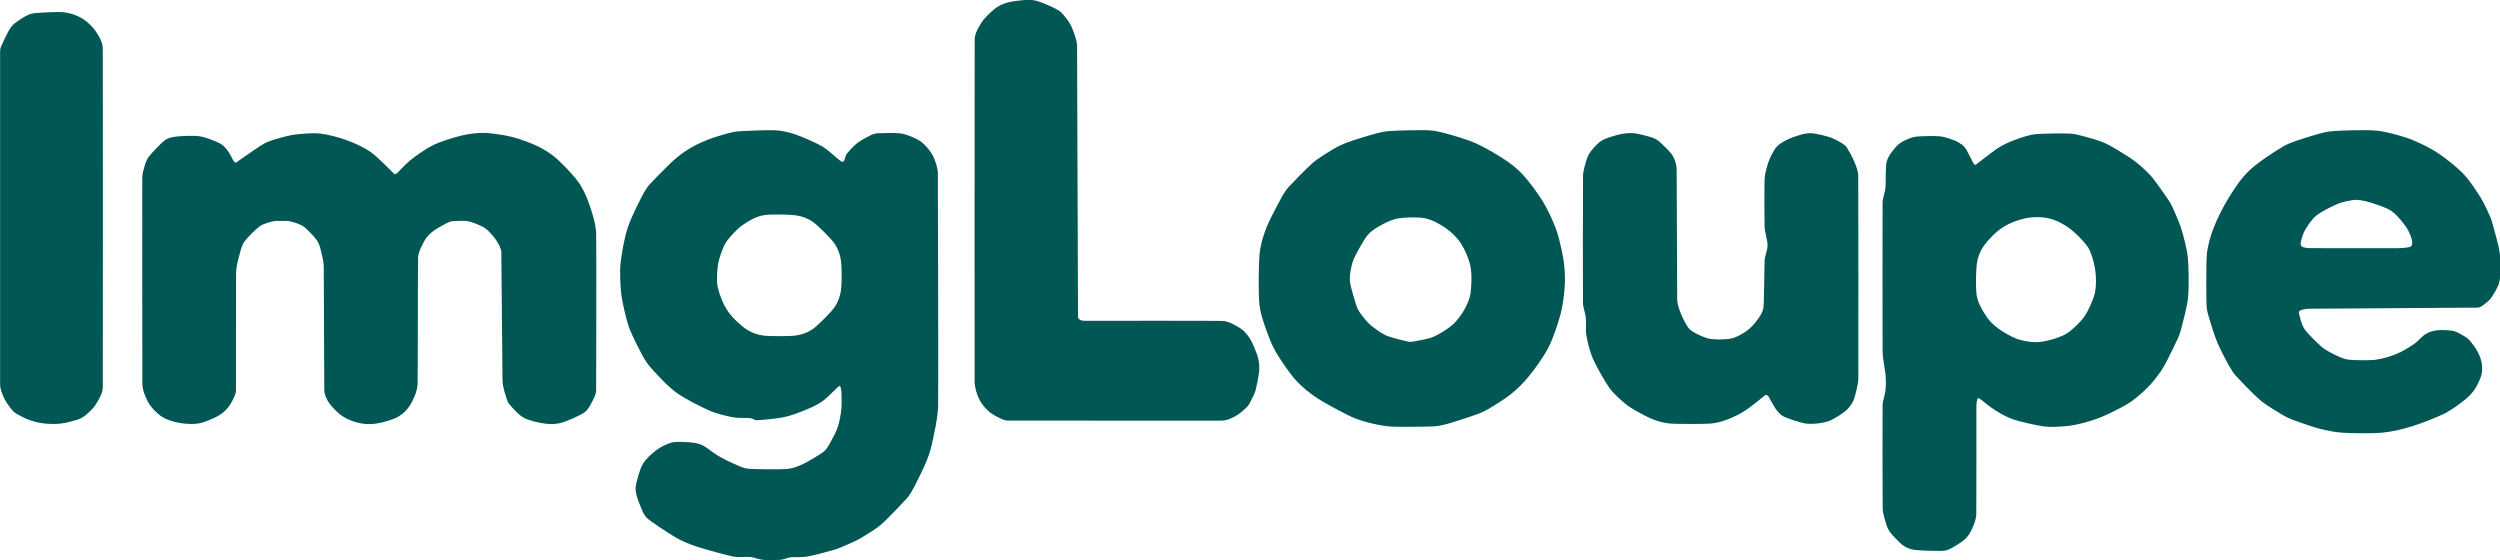
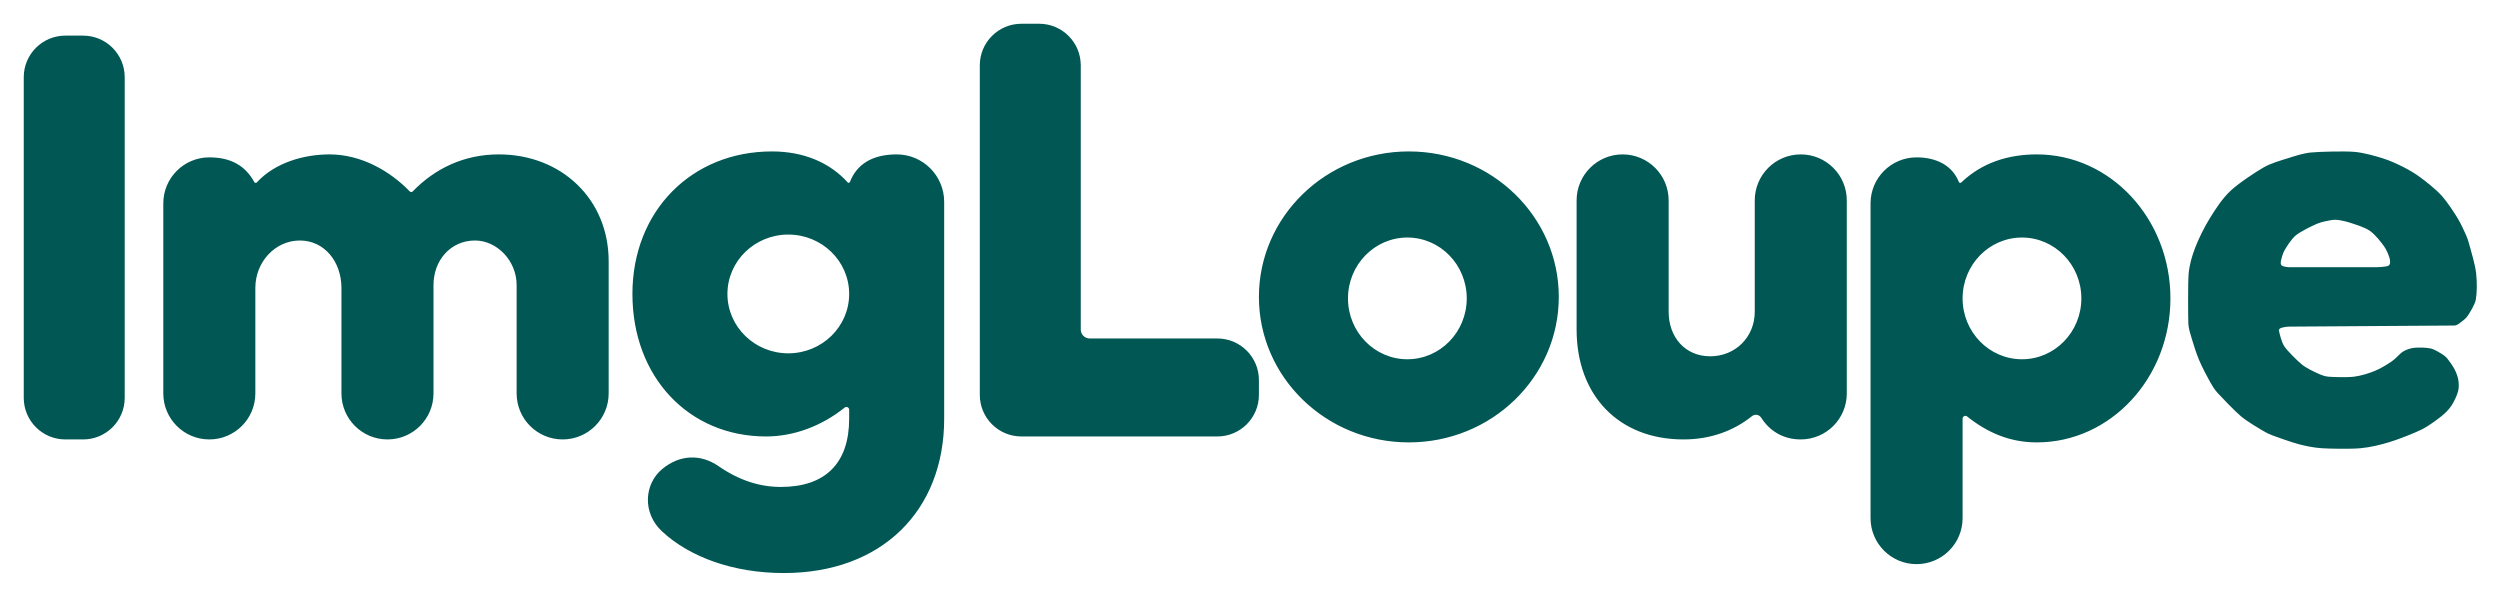
- <svg xmlns="http://www.w3.org/2000/svg" viewBox="220 685 826 185">
-   <path fill="#005753" fill-rule="evenodd" d="M555.358 685.358C556.721 685.198 559.74 684.691 561.863 685.137C563.987 685.583 568.237 687.491 569.642 688.358C571.047 689.225 572.272 690.99 572.995 692.005C573.719 693.019 574.223 694.187 574.638 695.362C575.052 696.537 575.837 698.494 575.863 700.137C575.89 701.78 576.17 789.352 576.176 789.824C576.183 790.295 576.741 790.643 577.176 790.824C577.612 791.004 578.393 790.991 579.006 790.994C579.618 790.997 621.924 790.939 623.966 791.034C626.008 791.129 628.437 792.618 629.642 793.358C630.847 794.098 631.82 795.207 632.642 796.358C633.464 797.509 634.136 799.134 634.642 800.358C635.149 801.581 635.639 802.87 635.863 804.137C636.088 805.404 636.126 806.715 635.995 807.995C635.864 809.275 635.131 812.887 634.868 813.868C634.605 814.85 634.105 815.795 633.671 816.671C633.238 817.548 632.866 818.486 632.221 819.221C631.576 819.955 630.03 821.301 628.995 821.995C627.96 822.689 626.48 823.356 625.637 823.637C624.794 823.918 623.884 823.991 622.995 823.995C622.106 823.999 554.094 823.981 553.034 823.966C551.974 823.951 550.954 823.468 550.005 822.995C549.057 822.521 547.404 821.641 546.362 820.638C545.321 819.634 544.073 818.134 543.386 816.614C542.699 815.093 542.027 812.923 542.005 810.995C541.983 809.066 541.993 700.078 542.034 698.034C542.075 695.99 543.346 693.95 544.358 692.358C545.37 690.766 547.333 689.043 548.255 688.255C549.176 687.466 550.239 686.82 551.362 686.362C552.485 685.904 553.994 685.517 555.358 685.358ZM231.358 689.358C232.4 689.246 238.863 688.812 240.966 689.034C243.069 689.255 245.176 689.928 246.995 691.005C248.814 692.083 250.475 693.679 251.642 695.358C252.809 697.037 253.926 698.99 253.966 701.034C254.006 703.078 254.006 810.922 253.966 812.966C253.926 815.01 252.512 817.24 251.642 818.642C250.772 820.044 248.976 821.593 248.221 822.221C247.466 822.849 246.57 823.328 245.638 823.638C244.706 823.948 241.897 824.76 239.966 824.966C238.035 825.172 235.767 825.068 234.137 824.863C232.506 824.659 230.762 824.151 229.362 823.638C227.962 823.124 225.962 822.012 225.358 821.642C224.754 821.272 224.219 820.776 223.78 820.22C223.341 819.665 221.982 817.928 221.386 816.614C220.79 815.3 220.053 813.579 220.034 811.966C220.015 810.353 220.032 702.602 220.034 702.034C220.036 701.466 220.128 700.88 220.363 700.363C220.597 699.846 222.584 695.266 223.78 693.78C224.975 692.293 227.481 690.914 228.386 690.386C229.292 689.858 230.316 689.47 231.358 689.358ZM464.358 728.358C465.785 728.258 473.701 727.91 475.966 728.034C478.231 728.158 480.494 728.628 482.642 729.358C484.79 730.088 489.25 731.964 491.642 733.358C494.034 734.752 497.233 738.139 498.216 738.432C499.199 738.725 499.136 736.579 499.784 735.784C500.432 734.989 501.95 733.265 503.255 732.255C504.56 731.245 506.941 730.026 507.676 729.676C508.412 729.327 509.221 729.077 510.034 729.034C510.847 728.991 515.829 728.789 517.863 729.137C519.897 729.484 522.416 730.651 523.642 731.358C524.868 732.064 525.97 733.322 526.745 734.255C527.521 735.187 528.192 736.235 528.638 737.362C529.084 738.49 529.837 740.494 529.863 742.137C529.89 743.78 530.063 814.611 529.966 818.966C529.869 823.321 528.308 829.796 527.864 831.864C527.419 833.932 526.708 835.943 525.897 837.897C525.086 839.85 522.675 844.718 521.995 845.995C521.315 847.272 520.599 848.557 519.642 849.642C518.686 850.728 513.217 856.49 511.221 858.221C509.224 859.951 505.917 861.869 504.642 862.642C503.368 863.416 502.005 864.038 500.642 864.642C499.28 865.247 497.355 866.112 495.638 866.638C493.92 867.164 488.747 868.539 486.863 868.863C484.98 869.188 482.221 869.002 481.137 869.137C480.053 869.271 479.054 869.867 477.966 869.966C476.878 870.065 473.419 870.095 472.034 869.966C470.649 869.837 469.349 869.188 467.966 869.034C466.583 868.88 464.046 869.231 462.137 868.863C460.228 868.496 452.767 866.441 450.358 865.642C447.948 864.844 445.562 863.901 443.358 862.642C441.153 861.384 435.078 857.356 433.808 856.192C432.539 855.028 431.891 852.854 431.358 851.642C430.824 850.431 430.305 848.757 430.137 847.864C429.97 846.97 429.93 846.022 430.137 845.136C430.344 844.251 431.287 840.189 432.358 838.358C433.429 836.527 435.415 834.839 436.779 833.779C438.143 832.72 440.208 831.753 441.363 831.363C442.517 830.973 443.782 831.001 445 831C446.219 831 448.611 831.17 449.642 831.358C450.673 831.546 451.697 831.877 452.614 832.386C453.53 832.895 455.868 834.752 457.358 835.642C458.847 836.533 460.407 837.312 462 838C463.594 838.687 465.326 839.665 467.137 839.863C468.947 840.061 478.105 840.124 479.966 839.966C481.827 839.808 483.635 839.122 485.324 838.324C487.013 837.526 491.082 835.106 492.192 834.192C493.301 833.277 493.938 831.896 494.642 830.642C495.347 829.389 496.341 827.543 496.868 825.868C497.395 824.193 497.811 821.969 497.995 819.995C498.178 818.02 498.023 814.594 497.966 814.045C497.908 813.496 497.695 812.295 497.216 812.568C496.736 812.841 493.476 816.363 491.642 817.642C489.808 818.921 487.712 819.797 485.642 820.642C483.573 821.488 481.192 822.381 478.863 822.863C476.535 823.346 470.925 823.838 470.131 823.858C469.338 823.878 468.651 823.235 467.863 823.137C467.076 823.039 464.016 823.21 462.137 822.863C460.257 822.516 456.828 821.724 454.358 820.642C451.887 819.561 446.407 816.861 443.358 814.642C440.308 812.424 436.386 807.979 435.255 806.745C434.123 805.511 433.172 804.105 432.358 802.642C431.543 801.18 428.996 796.162 428.103 793.897C427.21 791.632 426.587 788.84 426.137 786.863C425.687 784.886 425.287 782.885 425.137 780.863C424.986 778.841 424.717 774.96 425.034 772.034C425.351 769.108 426.138 764.134 427.358 760.358C428.577 756.581 431.704 750.641 432.358 749.358C433.011 748.074 433.821 746.855 434.779 745.779C435.737 744.704 440.665 739.689 442.25 738.25C443.835 736.811 445.539 735.486 447.358 734.358C449.176 733.229 451.288 732.203 453.358 731.358C455.427 730.512 458.756 729.513 460.136 729.136C461.517 728.76 462.93 728.457 464.358 728.358ZM678.358 728.358C681.092 728.064 689.968 727.954 691.966 728.034C693.964 728.114 695.936 728.604 697.864 729.136C699.792 729.668 704.509 730.958 707.642 732.358C710.776 733.757 715.057 736.332 717.221 737.779C719.385 739.227 721.463 740.859 723.22 742.78C724.978 744.701 727.942 748.598 729.642 751.358C731.343 754.117 733.004 757.838 733.897 760.103C734.79 762.368 735.413 765.16 735.863 767.137C736.313 769.114 736.69 771.117 736.863 773.137C737.037 775.157 737.145 777.696 736.966 779.966C736.787 782.236 736.401 785.817 735.642 788.642C734.883 791.467 733.407 796.244 731.671 799.671C729.936 803.098 726.989 807.013 725.221 809.221C723.453 811.429 721.414 813.434 719.221 815.221C717.028 817.007 713.06 819.349 711.995 819.995C710.931 820.641 709.808 821.204 708.642 821.642C707.477 822.081 701.535 824.101 699.642 824.642C697.749 825.183 695.828 825.731 693.863 825.863C691.899 825.996 682.36 826.078 680.034 825.966C677.708 825.854 675.399 825.413 673.137 824.863C670.874 824.313 668.516 823.64 666.358 822.642C664.199 821.645 657.929 818.333 655.358 816.642C652.786 814.952 650.349 813 648.255 810.745C646.161 808.49 643.551 804.534 642.358 802.642C641.164 800.751 640.135 798.739 639.358 796.642C638.58 794.546 636.573 789.588 636.137 785.863C635.701 782.139 635.874 772.143 636.137 769.137C636.399 766.131 637.279 763.179 638.362 760.362C639.445 757.546 642.667 751.622 643.358 750.358C644.048 749.093 644.816 747.85 645.779 746.779C646.743 745.709 651.768 740.493 653.779 738.779C655.79 737.066 659.083 735.131 660.358 734.358C661.632 733.584 662.974 732.912 664.358 732.358C665.741 731.803 668.327 730.932 670.353 730.353C672.379 729.774 675.623 728.651 678.358 728.358ZM990.358 728.358C993.093 728.088 1001.533 727.862 1004.863 728.137C1008.193 728.412 1012.213 729.608 1014.638 730.362C1017.062 731.117 1019.699 732.367 1021.642 733.358C1023.586 734.349 1025.475 735.471 1027.221 736.779C1028.967 738.087 1032.146 740.512 1034.221 742.779C1036.295 745.047 1038.464 748.457 1039.642 750.358C1040.821 752.258 1042.118 755.143 1042.642 756.358C1043.167 757.572 1043.533 758.852 1043.869 760.131C1044.204 761.411 1045.637 766.109 1045.966 769.034C1046.295 771.959 1046.241 775.908 1045.863 777.863C1045.485 779.818 1043.724 782.423 1043.221 783.221C1042.718 784.018 1041.977 784.657 1041.221 785.221C1040.465 785.784 1039.619 786.607 1038.637 786.637C1037.656 786.667 983.882 786.994 983.005 787.005C982.128 787.017 980.788 787.253 980.403 787.392C980.018 787.531 979.472 787.856 979.534 788.261C979.596 788.665 980.301 792.07 981.358 793.642C982.415 795.214 985.741 798.507 987.255 799.745C988.769 800.984 991.156 802.086 992.358 802.642C993.559 803.199 994.819 803.735 996.137 803.863C997.454 803.992 1002.448 804.165 1004.863 803.863C1007.279 803.562 1009.859 802.729 1011.897 801.897C1013.934 801.064 1016.279 799.578 1017.642 798.642C1019.006 797.707 1020.257 796.066 1021.387 795.387C1022.516 794.708 1023.827 794.282 1025.137 794.137C1026.446 793.992 1029.185 794.023 1030.637 794.363C1032.089 794.702 1034.035 795.992 1034.642 796.358C1035.249 796.724 1035.803 797.2 1036.249 797.751C1036.695 798.302 1038.076 800.164 1038.671 801.329C1039.266 802.494 1039.767 803.773 1039.966 805.034C1040.165 806.295 1040.196 807.63 1039.863 808.863C1039.53 810.095 1038.565 812.274 1037.642 813.642C1036.719 815.01 1035.509 816.19 1034.221 817.221C1032.932 818.252 1030.007 820.464 1027.642 821.642C1025.278 822.821 1020.095 824.882 1016.869 825.869C1013.642 826.855 1010.326 827.657 1006.966 827.966C1003.606 828.275 996.625 828.132 994.034 827.966C991.443 827.8 988.871 827.294 986.358 826.642C983.845 825.99 978.523 824.081 977.358 823.642C976.192 823.204 975.069 822.641 974.005 821.995C972.94 821.349 968.991 819.076 966.779 817.221C964.568 815.365 959.743 810.291 958.779 809.221C957.816 808.15 957.061 806.899 956.358 805.642C955.654 804.386 953.696 800.744 952.676 798.324C951.656 795.904 950.605 792.475 950.131 790.869C949.658 789.262 949.111 787.639 949.034 785.966C948.957 784.293 948.864 772.143 949.137 769.137C949.409 766.13 950.274 763.175 951.358 760.358C952.441 757.54 954.387 753.521 956.358 750.358C958.328 747.194 960.483 743.864 963.255 741.255C966.027 738.645 971.917 734.795 974.386 733.386C976.855 731.978 979.736 731.183 982.358 730.358C984.979 729.532 987.622 728.627 990.358 728.358ZM318.358 729.358C319.783 729.236 323.379 728.832 325.863 729.137C328.348 729.442 331.847 730.321 334.642 731.358C337.438 732.394 340.213 733.629 342.642 735.358C345.071 737.087 349.978 742.251 350.25 742.466C350.522 742.681 350.986 742.405 351.25 742.181C351.514 741.957 354.12 739.075 355.779 737.779C357.439 736.484 360.432 734.286 363.005 733.005C365.578 731.725 369.212 730.681 371.136 730.136C373.061 729.591 375.398 729.2 377.034 729.034C378.67 728.868 380.331 728.862 381.966 729.034C383.601 729.206 387.138 729.673 389.642 730.358C392.146 731.043 395.505 732.27 397.671 733.329C399.837 734.388 401.932 735.666 403.745 737.255C405.558 738.844 409.394 742.786 410.995 745.005C412.596 747.223 413.737 749.776 414.642 752.358C415.548 754.939 416.841 758.719 416.966 762.034C417.091 765.349 416.985 812.906 416.966 813.966C416.947 815.026 416.486 816.055 415.995 816.995C415.504 817.934 414.545 820.192 413.192 821.192C411.838 822.191 407.442 824.126 405.642 824.642C403.842 825.158 401.891 825.208 400.034 824.966C398.177 824.724 394.872 824.006 393.005 822.995C391.139 821.984 388.853 819.2 388.358 818.642C387.863 818.084 387.578 817.352 387.362 816.638C387.146 815.924 386.103 812.906 386.034 810.966C385.965 809.026 385.692 769.64 385.642 768.358C385.592 767.076 384.873 765.886 384.216 764.784C383.559 763.682 382.209 762.141 381.535 761.465C380.861 760.79 380.075 760.205 379.221 759.779C378.367 759.353 376.121 758.408 374.863 758.137C373.606 757.865 371.894 757.974 371.005 758.005C370.117 758.036 369.183 758.019 368.363 758.363C367.543 758.706 364.387 760.407 363.255 761.255C362.122 762.103 361.064 763.132 360.358 764.358C359.651 765.584 358.24 768.076 358.137 770.137C358.033 772.198 358.087 809.613 357.966 811.966C357.845 814.319 356.603 817.02 355.642 818.642C354.681 820.264 353.275 821.699 351.642 822.642C350.009 823.585 346.743 824.529 344.863 824.863C342.984 825.197 341.011 825.225 339.137 824.863C337.262 824.501 335.094 823.757 333.358 822.642C331.621 821.527 329.681 819.482 328.784 818.216C327.887 816.95 327.199 815.413 327.137 813.863C327.074 812.313 327.038 775.3 326.966 773.034C326.894 770.768 325.916 767.304 325.637 766.363C325.358 765.421 324.845 764.537 324.221 763.779C323.596 763.021 321.502 760.652 320.216 759.784C318.93 758.916 316.791 758.366 315.863 758.137C314.936 757.907 313.956 758.001 313 758.001C312.044 758.001 311.064 757.907 310.137 758.137C309.209 758.366 307.048 758.885 305.784 759.784C304.52 760.683 301.683 763.521 300.784 764.784C299.885 766.047 299.538 767.635 299.131 769.131C298.725 770.627 298.057 773.012 298.005 775.005C297.953 776.998 298.008 812.664 297.966 813.966C297.924 815.268 297.195 816.585 296.642 817.642C296.09 818.7 295.378 819.691 294.535 820.535C293.691 821.378 292.71 822.11 291.642 822.642C290.575 823.175 287.738 824.502 285.863 824.863C283.989 825.225 281.769 825.054 280.137 824.863C278.505 824.673 276.49 824.084 275.362 823.638C274.235 823.192 273.162 822.55 272.255 821.745C271.348 820.94 269.784 819.454 269.005 817.995C268.226 816.535 267.091 814.08 267.034 811.966C266.977 809.853 267.001 744.896 267.005 744.005C267.009 743.115 267.113 742.214 267.358 741.358C267.603 740.502 268.112 738.273 269.005 737.005C269.899 735.737 273.334 732.179 274.387 731.387C275.44 730.595 276.828 730.29 278.137 730.137C279.445 729.984 283.637 729.677 285.966 730.034C288.295 730.391 291.593 731.82 292.642 732.358C293.691 732.896 294.493 733.852 295.221 734.779C295.949 735.707 296.794 737.621 297.034 737.955C297.274 738.29 297.667 738.882 298.029 738.687C298.392 738.492 305.291 733.498 307.386 732.386C309.481 731.274 312.757 730.517 314.136 730.136C315.515 729.755 316.932 729.479 318.358 729.358ZM755.358 729.358C756.862 729.028 758.433 728.884 759.966 729.034C761.499 729.184 764.706 730.052 765.638 730.362C766.57 730.672 767.478 731.137 768.221 731.779C768.964 732.421 771.762 735.016 772.613 736.387C773.464 737.757 773.914 739.421 773.966 741.034C774.018 742.647 774.089 782.221 774.137 783.863C774.185 785.506 774.766 787.107 775.362 788.638C775.958 790.169 777.22 792.454 777.78 793.22C778.339 793.987 779.162 794.56 780.005 794.995C780.848 795.43 783.255 796.686 785.034 796.966C786.813 797.246 790.14 797.208 791.863 796.863C793.585 796.518 795.274 795.565 796.642 794.642C798.01 793.719 799.231 792.542 800.221 791.221C801.21 789.9 802.399 788.348 802.637 786.637C802.876 784.927 802.922 772.74 803.034 771.034C803.146 769.328 803.994 767.705 803.994 765.995C803.994 764.285 803.123 761.999 803.034 759.966C802.945 757.933 802.915 745.972 803.034 744.034C803.153 742.096 803.878 739.773 804.362 738.362C804.847 736.952 805.836 735.143 806.358 734.358C806.88 733.573 807.574 732.881 808.358 732.358C809.142 731.835 810.949 730.846 812.358 730.358C813.766 729.869 816.066 729.01 818 729.011C819.934 729.011 823.215 729.915 824.638 730.362C826.06 730.81 828.038 731.988 828.642 732.358C829.246 732.728 829.828 733.191 830.22 733.78C830.613 734.369 832.035 736.856 832.642 738.358C833.25 739.859 833.935 741.414 833.966 743.034C833.997 744.654 834.035 807.735 833.995 809.995C833.954 812.254 832.92 815.697 832.638 816.638C832.355 817.578 831.784 818.465 831.221 819.221C830.657 819.977 829.982 820.665 829.221 821.221C828.459 821.777 826.123 823.314 824.863 823.863C823.603 824.412 822.229 824.707 820.863 824.863C819.498 825.02 817.684 825.162 816.137 824.863C814.59 824.565 810.414 823.166 809.358 822.642C808.302 822.118 807.49 821.161 806.779 820.221C806.068 819.28 804.426 816.12 804.221 815.848C804.016 815.576 803.537 815.353 803.249 815.534C802.962 815.716 798.524 819.433 796.642 820.642C794.761 821.852 792.459 822.963 790.638 823.638C788.817 824.312 786.903 824.828 784.966 824.966C783.029 825.104 773.971 825.104 772.034 824.966C770.097 824.828 768.183 824.312 766.362 823.638C764.541 822.963 761.611 821.351 760.358 820.642C759.104 819.934 757.868 819.163 756.779 818.221C755.69 817.278 753.15 815.138 751.779 813.221C750.408 811.303 747.444 806.111 746.358 803.642C745.271 801.174 744.473 797.778 744.137 795.863C743.8 793.949 744.143 791.735 743.966 790.034C743.789 788.333 743.039 786.704 743.005 784.995C742.971 783.285 742.979 744.975 743.034 743.034C743.089 741.093 744.052 738.294 744.362 737.362C744.672 736.43 745.151 735.534 745.779 734.779C746.407 734.024 747.922 732.171 749.358 731.358C750.794 730.545 753.853 729.687 755.358 729.358ZM892.358 729.358C894.767 729.068 902.165 729.057 903.863 729.137C905.561 729.217 907.224 729.688 908.864 730.136C910.503 730.585 913.485 731.359 915.642 732.358C917.8 733.356 921.818 735.88 923.221 736.779C924.624 737.679 925.967 738.682 927.221 739.779C928.475 740.877 930.031 742.317 931.221 743.779C932.411 745.242 935.838 750.102 936.642 751.358C937.447 752.613 938.051 753.989 938.642 755.358C939.234 756.726 940.302 759.148 940.868 761.132C941.435 763.115 942.569 767.076 942.863 770.137C943.157 773.197 943.261 779.605 942.966 782.966C942.671 786.327 941.181 791.583 940.869 792.869C940.556 794.154 940.183 795.435 939.642 796.642C939.102 797.85 936.07 804.135 934.995 805.995C933.92 807.856 932.436 809.779 931.221 811.221C930.006 812.663 928.647 813.987 927.221 815.221C925.795 816.454 924.283 817.674 922.642 818.642C921.001 819.61 916.834 821.72 914.642 822.642C912.451 823.565 909.829 824.368 907.863 824.863C905.897 825.359 903.885 825.704 901.863 825.863C899.842 826.022 897.359 826.163 895.137 825.863C892.915 825.564 887.486 824.34 885.362 823.638C883.239 822.935 881.168 821.753 879.358 820.642C877.547 819.532 874.498 816.986 874.255 816.824C874.012 816.663 873.537 816.423 873.392 816.676C873.247 816.929 873.014 818.219 873.005 819.006C872.997 819.794 873.021 853.353 872.966 854.966C872.911 856.579 872.214 858.305 871.614 859.614C871.013 860.923 870.273 862.24 869.192 863.192C868.111 864.143 865.09 866.094 863.637 866.637C862.185 867.18 860.55 866.999 859 867C857.45 867.001 853.622 866.863 852.358 866.642C851.094 866.421 849.827 865.962 848.784 865.216C847.741 864.47 845.404 861.979 844.779 861.221C844.155 860.463 843.672 859.57 843.362 858.638C843.052 857.706 842.1 854.907 842.034 852.966C841.968 851.025 841.964 820.715 842.005 819.005C842.046 817.296 842.802 815.613 842.966 813.966C843.13 812.319 843.122 810.651 843 809C842.878 807.349 842.052 803.683 842.005 800.995C841.958 798.306 841.975 753.715 842.005 752.005C842.036 750.296 842.797 748.668 842.966 746.966C843.135 745.264 842.878 740.234 843.363 738.363C843.848 736.492 845.684 734.37 846.465 733.465C847.246 732.56 848.317 731.92 849.386 731.386C850.456 730.853 851.828 730.29 853.137 730.137C854.446 729.984 859.354 729.877 860.966 730.034C862.578 730.191 864.725 731.01 865.642 731.358C866.56 731.705 867.654 732.355 868.22 732.78C868.787 733.205 869.271 733.755 869.642 734.358C870.013 734.961 871.842 738.663 872.005 738.926C872.167 739.189 872.516 739.599 872.779 739.437C873.043 739.275 878.33 735.081 880.005 734.005C881.68 732.929 883.494 732.058 885.358 731.358C887.221 730.657 889.948 729.647 892.358 729.358ZM997.136 751.137C996.239 751.284 993.871 751.712 992.362 752.362C990.853 753.012 986.909 754.894 985.255 756.255C983.6 757.615 982.034 760.258 981.386 761.386C980.738 762.514 980.254 764.63 980.176 765.097C980.099 765.564 980.146 766.207 980.539 766.471C980.933 766.735 982.165 766.98 983.006 766.994C983.846 767.008 1010.501 767.024 1012 767C1013.499 766.976 1015.786 766.868 1016.466 766.467C1017.145 766.065 1017.032 764.901 1016.857 764.131C1016.682 763.362 1015.868 761.236 1014.995 760.005C1014.122 758.774 1012.093 756.104 1010.221 754.779C1008.348 753.454 1005.166 752.588 1003.869 752.131C1002.571 751.675 1000.763 751.27 999.864 751.137C998.964 751.004 998.034 750.991 997.136 751.137ZM472.137 756.137C469.677 756.59 467.291 758.009 465.358 759.358C463.425 760.707 461.273 763.18 460.358 764.358C459.443 765.536 458.876 766.962 458.362 768.362C457.849 769.762 457.311 771.503 457.137 773.137C456.963 774.771 456.651 777.674 457.137 779.863C457.623 782.052 458.797 785.31 460.358 787.642C461.919 789.974 464.666 792.461 466.358 793.642C468.05 794.823 470.091 795.588 472.137 795.863C474.182 796.139 480.818 796.139 482.863 795.863C484.909 795.588 486.969 794.85 488.642 793.642C490.315 792.434 494.434 788.315 495.642 786.642C496.85 784.969 497.571 782.906 497.863 780.863C498.156 778.821 498.156 773.179 497.863 771.137C497.571 769.094 496.85 767.031 495.642 765.358C494.434 763.685 490.315 759.566 488.642 758.358C486.969 757.15 484.909 756.412 482.863 756.137C480.818 755.862 474.598 755.684 472.137 756.137ZM682.137 757.137C680.097 757.449 678.03 758.446 676.358 759.358C674.685 760.269 672.985 761.305 671.78 762.78C670.574 764.255 668.045 768.868 667.362 770.362C666.68 771.857 666.314 773.907 666.137 775.137C665.959 776.366 665.898 777.644 666.137 778.863C666.376 780.082 667.84 785.278 668.386 786.614C668.932 787.949 670.046 789.298 670.779 790.221C671.512 791.144 672.323 792.024 673.255 792.745C674.187 793.466 676.337 795.13 678.108 795.892C679.879 796.654 684.566 797.731 685.131 797.858C685.696 797.985 686.297 797.951 686.869 797.858C687.44 797.765 691.22 797.103 692.637 796.637C694.054 796.171 695.378 795.433 696.642 794.642C697.907 793.852 699.483 792.839 700.638 791.638C701.793 790.436 703.136 788.6 703.995 786.995C704.853 785.389 705.62 783.667 705.863 781.863C706.107 780.059 706.401 775.891 705.863 773.137C705.326 770.382 703.917 767.34 702.642 765.358C701.367 763.376 699.575 761.707 697.642 760.358C695.709 759.009 693.312 757.646 690.863 757.137C688.413 756.628 684.177 756.824 682.137 757.137ZM889.137 757.137C886.615 757.661 883.69 758.797 881.358 760.358C879.026 761.919 876.539 764.666 875.358 766.358C874.177 768.05 873.412 770.091 873.137 772.137C872.862 774.182 872.684 780.402 873.137 782.863C873.59 785.323 875.309 788.075 876.358 789.642C877.407 791.209 878.841 792.522 880.358 793.642C881.874 794.763 884.58 796.24 886.132 796.868C887.684 797.497 889.765 797.821 891.034 797.966C892.303 798.111 893.601 798.058 894.863 797.863C896.125 797.668 898.238 797.151 899.638 796.638C901.038 796.124 902.464 795.557 903.642 794.642C904.82 793.727 907.293 791.575 908.642 789.642C909.991 787.709 911.334 784.487 911.863 782.863C912.392 781.239 912.506 779.487 912.506 777.779C912.506 776.071 912.324 773.973 911.863 772.137C911.403 770.301 910.823 768.05 909.642 766.358C908.461 764.666 905.671 761.822 903.642 760.358C901.613 758.894 899.305 757.68 896.863 757.137C894.421 756.595 891.658 756.613 889.137 757.137Z" />
+ <svg xmlns="http://www.w3.org/2000/svg" viewBox="212 677 842 201">
+   <path fill="#005753" fill-rule="evenodd" d="M234 689L240 689C247.732 689 254 695.268 254 703L254 811C254 818.732 247.732 825 240 825L234 825C226.268 825 220 818.732 220 811L220 703C220 695.268 226.268 689 234 689ZM282.5 730C289.718 730 294.62 732.778 297.653 738.335C297.825 738.65 298.255 738.703 298.497 738.439C304.542 731.839 314.244 729 323 729C333.713 729 343.478 734.691 349.985 741.455C350.267 741.748 350.735 741.749 351.017 741.457C358.457 733.774 368.274 729 380 729C401 729 417 744 417 765L417 809.5C417 818.06 410.06 825 401.5 825C392.94 825 386 818.06 386 809.5L386 773C386 764.716 379.284 758 372 758C363.716 758 358 764.716 358 773L358 809.5C358 818.06 351.06 825 342.5 825C333.94 825 327 818.06 327 809.5L327 774C327 765.163 321.284 758 313 758C304.716 758 298 765.163 298 774L298 809.5C298 818.06 291.06 825 282.5 825C273.94 825 267 818.06 267 809.5L267 745.5C267 736.94 273.94 730 282.5 730ZM472 728C482.701 728 491.51 731.786 497.505 738.437C497.727 738.684 498.133 738.606 498.253 738.294C500.404 732.688 505.358 729 514 729C522.837 729 530 736.163 530 745L530 818C530 849 509 870 476 870C459 870 444.339 864.648 435 856C428.235 849.736 429 840 435 835C441 830 448.065 829.904 454 834C461.08 838.886 468 841 475 841C490 841 498 833 498 818L498 815C498 814.217 497.084 813.79 496.467 814.285C488.742 820.487 479.371 824 470 824C444 824 425 804 425 776C425 748 445 728 472 728ZM498 776C498 787.046 488.822 796 477.5 796C466.178 796 457 787.046 457 776C457 764.954 466.178 756 477.5 756C488.822 756 498 764.954 498 776ZM556 685L562 685C569.732 685 576 691.268 576 699L576 788C576 789.657 577.343 791 579 791L622 791C629.732 791 636 797.268 636 805L636 810C636 817.732 629.732 824 622 824L556 824C548.268 824 542 817.732 542 810L542 699C542 691.268 548.268 685 556 685ZM737 777C737 804.062 714.39 826 686.5 826C658.61 826 636 804.062 636 777C636 749.938 658.61 728 686.5 728C714.39 728 737 749.938 737 777ZM706 777.5C706 788.822 697.046 798 686 798C674.954 798 666 788.822 666 777.5C666 766.178 674.954 757 686 757C697.046 757 706 766.178 706 777.5ZM758.5 729C767.06 729 774 735.94 774 744.5L774 782C774 790.5 779.5 797 788 797C796.5 797 803 790.5 803 782L803 744.5C803 735.94 809.94 729 818.5 729C827.06 729 834 735.94 834 744.5L834 809.5C834 818.06 827.06 825 818.5 825C812.473 825 807.929 822.035 805.187 817.701C804.506 816.625 803.068 816.359 802.106 817.132C795.882 822.13 788.056 825 779 825C757 825 743 810 743 788L743 744.5C743 735.94 749.94 729 758.5 729ZM857.5 730C864.22 730 869.558 732.765 871.744 738.295C871.872 738.62 872.286 738.715 872.536 738.476C879.457 731.85 888.253 729 898 729C922.853 729 943 750.714 943 777.5C943 804.286 922.853 826 898 826C888.726 826 881.172 822.56 874.541 817.275C873.919 816.779 873 817.212 873 818L873 851.5C873 860.06 866.06 867 857.5 867C848.94 867 842 860.06 842 851.5L842 745.5C842 736.94 848.94 730 857.5 730ZM913 777.5C913 788.822 904.046 798 893 798C881.954 798 873 788.822 873 777.5C873 766.178 881.954 757 893 757C904.046 757 913 766.178 913 777.5ZM990.358 728.358C993.093 728.088 1001.533 727.862 1004.863 728.137C1008.193 728.412 1012.213 729.608 1014.638 730.362C1017.062 731.117 1019.699 732.367 1021.642 733.358C1023.586 734.349 1025.475 735.471 1027.221 736.779C1028.967 738.087 1032.146 740.512 1034.221 742.779C1036.295 745.047 1038.464 748.457 1039.642 750.358C1040.821 752.258 1042.118 755.143 1042.642 756.358C1043.167 757.572 1043.533 758.852 1043.869 760.131C1044.204 761.411 1045.637 766.109 1045.966 769.034C1046.295 771.959 1046.241 775.908 1045.863 777.863C1045.485 779.818 1043.724 782.423 1043.221 783.221C1042.718 784.018 1041.977 784.657 1041.221 785.221C1040.465 785.784 1039.619 786.607 1038.637 786.637C1037.656 786.667 983.882 786.994 983.005 787.005C982.128 787.017 980.788 787.253 980.403 787.392C980.018 787.531 979.472 787.856 979.534 788.261C979.596 788.665 980.301 792.07 981.358 793.642C982.415 795.214 985.741 798.507 987.255 799.745C988.769 800.984 991.156 802.086 992.358 802.642C993.559 803.199 994.819 803.735 996.137 803.863C997.454 803.992 1002.448 804.165 1004.863 803.863C1007.279 803.562 1009.859 802.729 1011.897 801.897C1013.934 801.064 1016.279 799.578 1017.642 798.642C1019.006 797.707 1020.257 796.066 1021.387 795.387C1022.516 794.708 1023.827 794.282 1025.137 794.137C1026.446 793.992 1029.185 794.023 1030.637 794.363C1032.089 794.702 1034.035 795.992 1034.642 796.358C1035.249 796.724 1035.803 797.2 1036.249 797.751C1036.695 798.302 1038.076 800.164 1038.671 801.329C1039.266 802.494 1039.767 803.773 1039.966 805.034C1040.165 806.295 1040.196 807.63 1039.863 808.863C1039.53 810.095 1038.565 812.274 1037.642 813.642C1036.719 815.01 1035.509 816.19 1034.221 817.221C1032.932 818.252 1030.007 820.464 1027.642 821.642C1025.278 822.821 1020.095 824.882 1016.869 825.869C1013.642 826.855 1010.326 827.657 1006.966 827.966C1003.606 828.275 996.625 828.132 994.034 827.966C991.443 827.8 988.871 827.294 986.358 826.642C983.845 825.99 978.523 824.081 977.358 823.642C976.192 823.204 975.069 822.641 974.005 821.995C972.94 821.349 968.991 819.076 966.779 817.221C964.568 815.365 959.743 810.291 958.779 809.221C957.816 808.15 957.061 806.899 956.358 805.642C955.654 804.386 953.696 800.744 952.676 798.324C951.656 795.904 950.605 792.475 950.131 790.869C949.658 789.262 949.111 787.639 949.034 785.966C948.957 784.293 948.864 772.143 949.137 769.137C949.409 766.13 950.274 763.175 951.358 760.358C952.441 757.54 954.387 753.521 956.358 750.358C958.328 747.194 960.483 743.864 963.255 741.255C966.027 738.645 971.917 734.795 974.386 733.386C976.855 731.978 979.736 731.183 982.358 730.358C984.979 729.532 987.622 728.627 990.358 728.358ZM997.136 751.137C996.239 751.284 993.871 751.712 992.362 752.362C990.853 753.012 986.909 754.894 985.255 756.255C983.6 757.615 982.034 760.258 981.386 761.386C980.738 762.514 980.254 764.63 980.176 765.097C980.099 765.564 980.146 766.207 980.539 766.471C980.933 766.735 982.165 766.98 983.006 766.994C983.846 767.008 1010.501 767.024 1012 767C1013.499 766.976 1015.786 766.868 1016.466 766.467C1017.145 766.065 1017.032 764.901 1016.857 764.131C1016.682 763.362 1015.868 761.236 1014.995 760.005C1014.122 758.774 1012.093 756.104 1010.221 754.779C1008.348 753.454 1005.166 752.588 1003.869 752.131C1002.571 751.675 1000.763 751.27 999.864 751.137C998.964 751.004 998.034 750.991 997.136 751.137Z" />
</svg>
